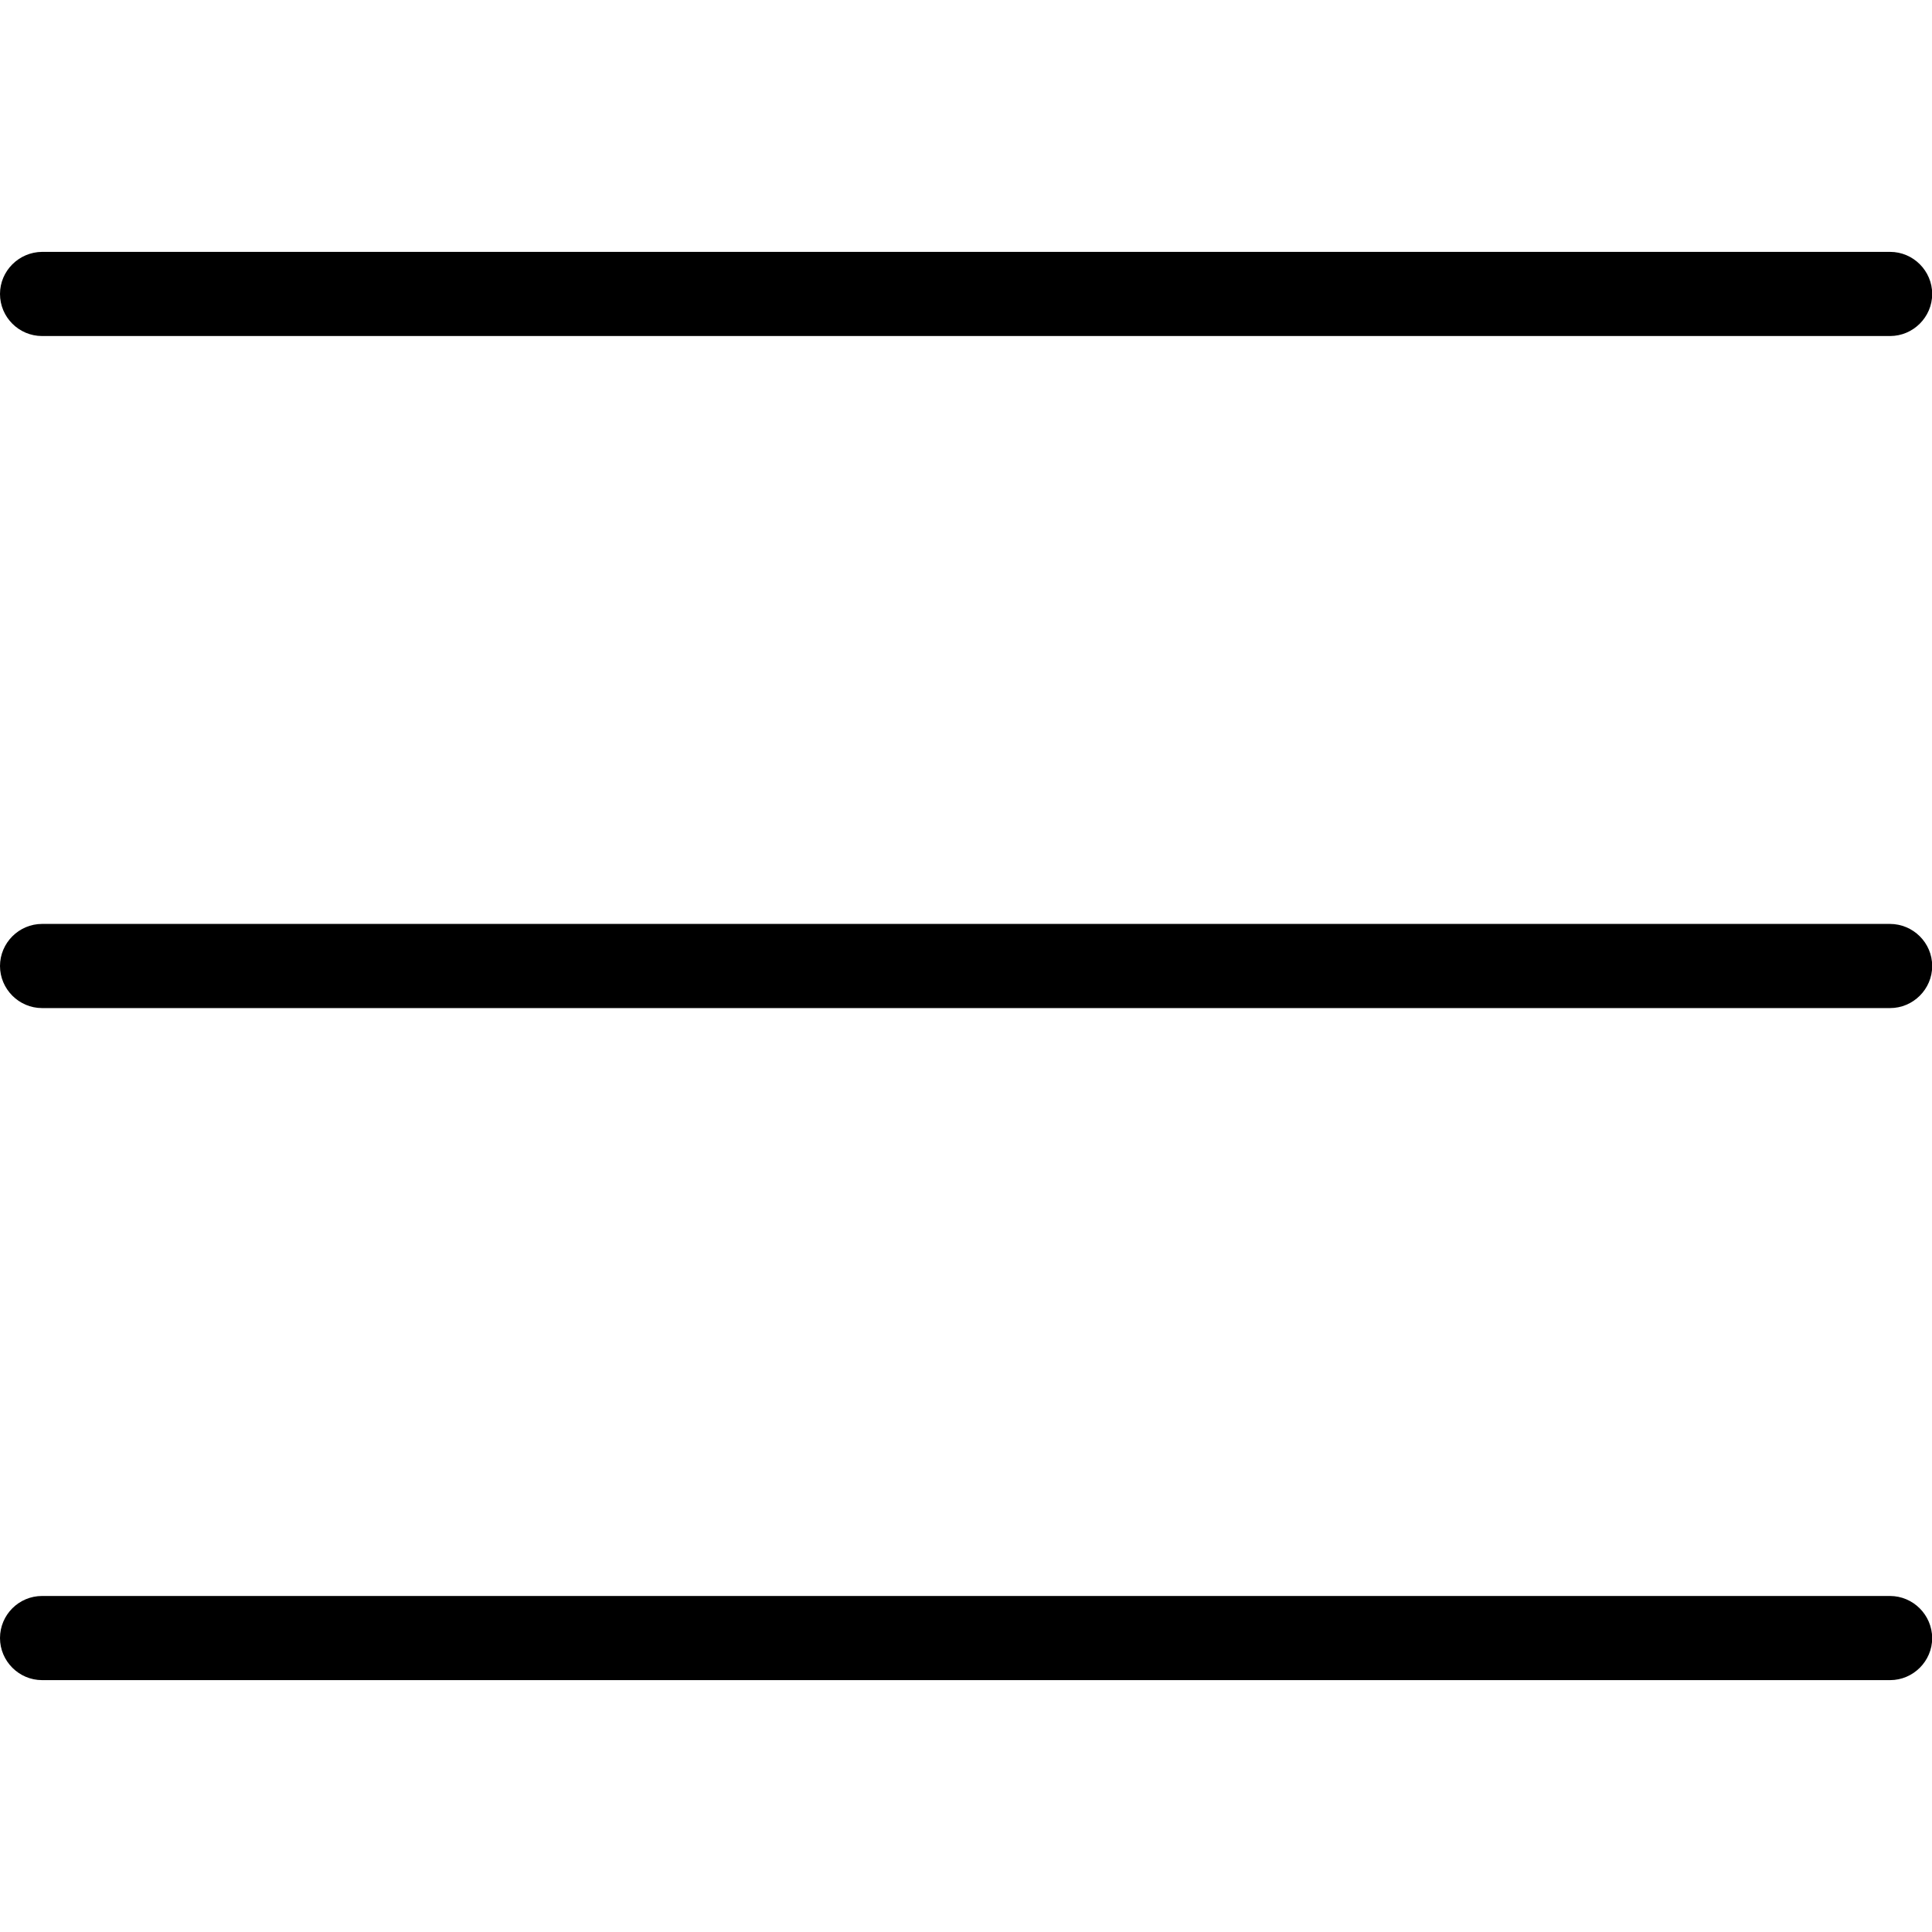
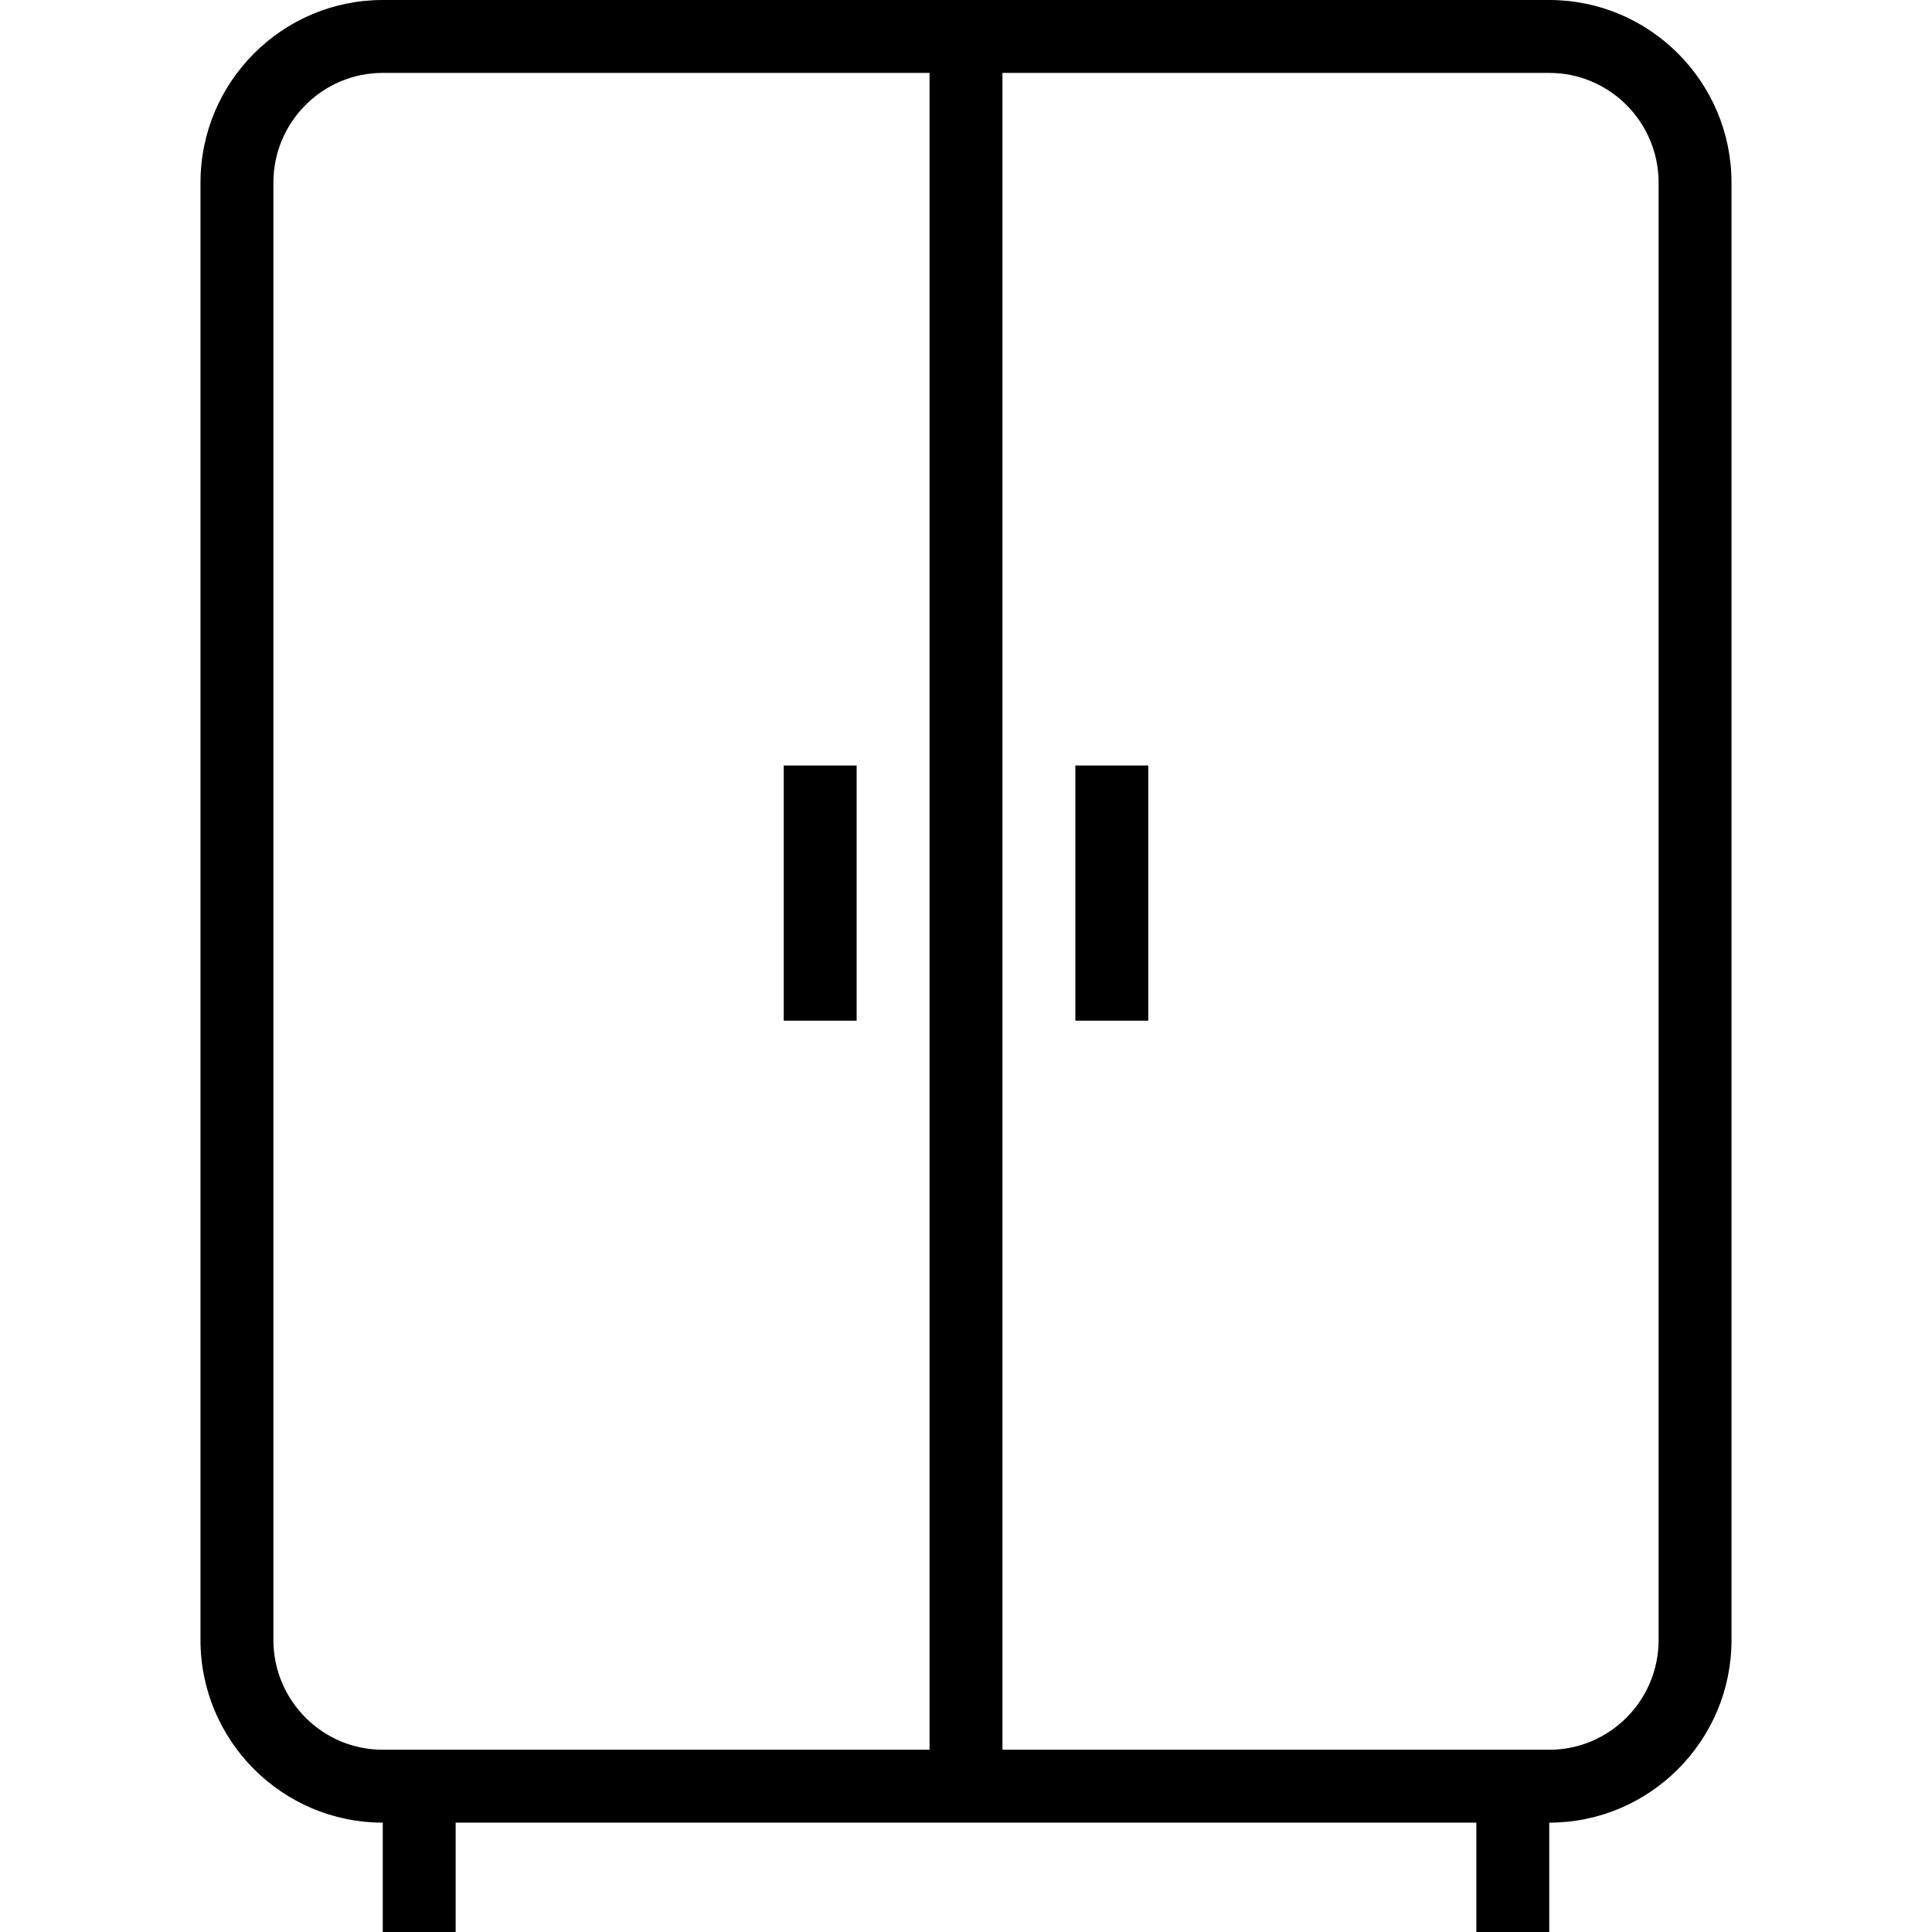
- <svg xmlns="http://www.w3.org/2000/svg" class="svg-icon" style="width: 1em; height: 1em;vertical-align: middle;fill: currentColor;overflow: hidden;" viewBox="0 0 1024 1024" version="1.1">
-   <path d="M22.3 178.1h979.5c12.2 0 22.3-10 22.3-22.3 0-12.2-10-22.3-22.3-22.3H22.3C10 133.6 0 143.6 0 155.8c0 12.3 10 22.3 22.3 22.3zM1001.7 845.9H22.3C10 845.9 0 855.9 0 868.2c0 12.2 10 22.3 22.3 22.3h979.5c12.2 0 22.3-10 22.3-22.3-0.1-12.3-10.1-22.3-22.4-22.3zM1001.7 489.7H22.3C10 489.7 0 499.8 0 512s10 22.3 22.3 22.3h979.5c12.2 0 22.3-10 22.3-22.3s-10.1-22.3-22.4-22.3z" fill="" />
+ <svg xmlns="http://www.w3.org/2000/svg" fill="#000000" version="1.1" id="Capa_1" viewBox="0 0 53 53" xml:space="preserve">
+   <g>
+     <g>
+       <path d="M42.501,0H26.5H10.499C7.743,0,5.5,2.248,5.5,5.01v39.98c0,2.762,2.243,5.01,4.999,5.01H10.5v3h2v-3h14h14v3h2v-3h0.001    c2.756,0,4.999-2.248,4.999-5.01V5.01C47.5,2.248,45.257,0,42.501,0z M10.5,48L10.5,48c-1.655,0-3-1.35-3-3.01V5.01    C7.5,3.35,8.845,2,10.499,2H25.5v46h-13H10.5z M45.5,44.99c0,1.66-1.345,3.01-2.999,3.01H42.5h-2h-13V2h15.001    C44.155,2,45.5,3.35,45.5,5.01V44.99z" />
+       <rect x="21.5" y="21" width="2" height="7" />
+       <rect x="29.5" y="21" width="2" height="7" />
+     </g>
+   </g>
+   <g>
+ </g>
+   <g>
+ </g>
+   <g>
+ </g>
+   <g>
+ </g>
+   <g>
+ </g>
+   <g>
+ </g>
+   <g>
+ </g>
+   <g>
+ </g>
+   <g>
+ </g>
+   <g>
+ </g>
+   <g>
+ </g>
+   <g>
+ </g>
+   <g>
+ </g>
+   <g>
+ </g>
+   <g>
+ </g>
</svg>
